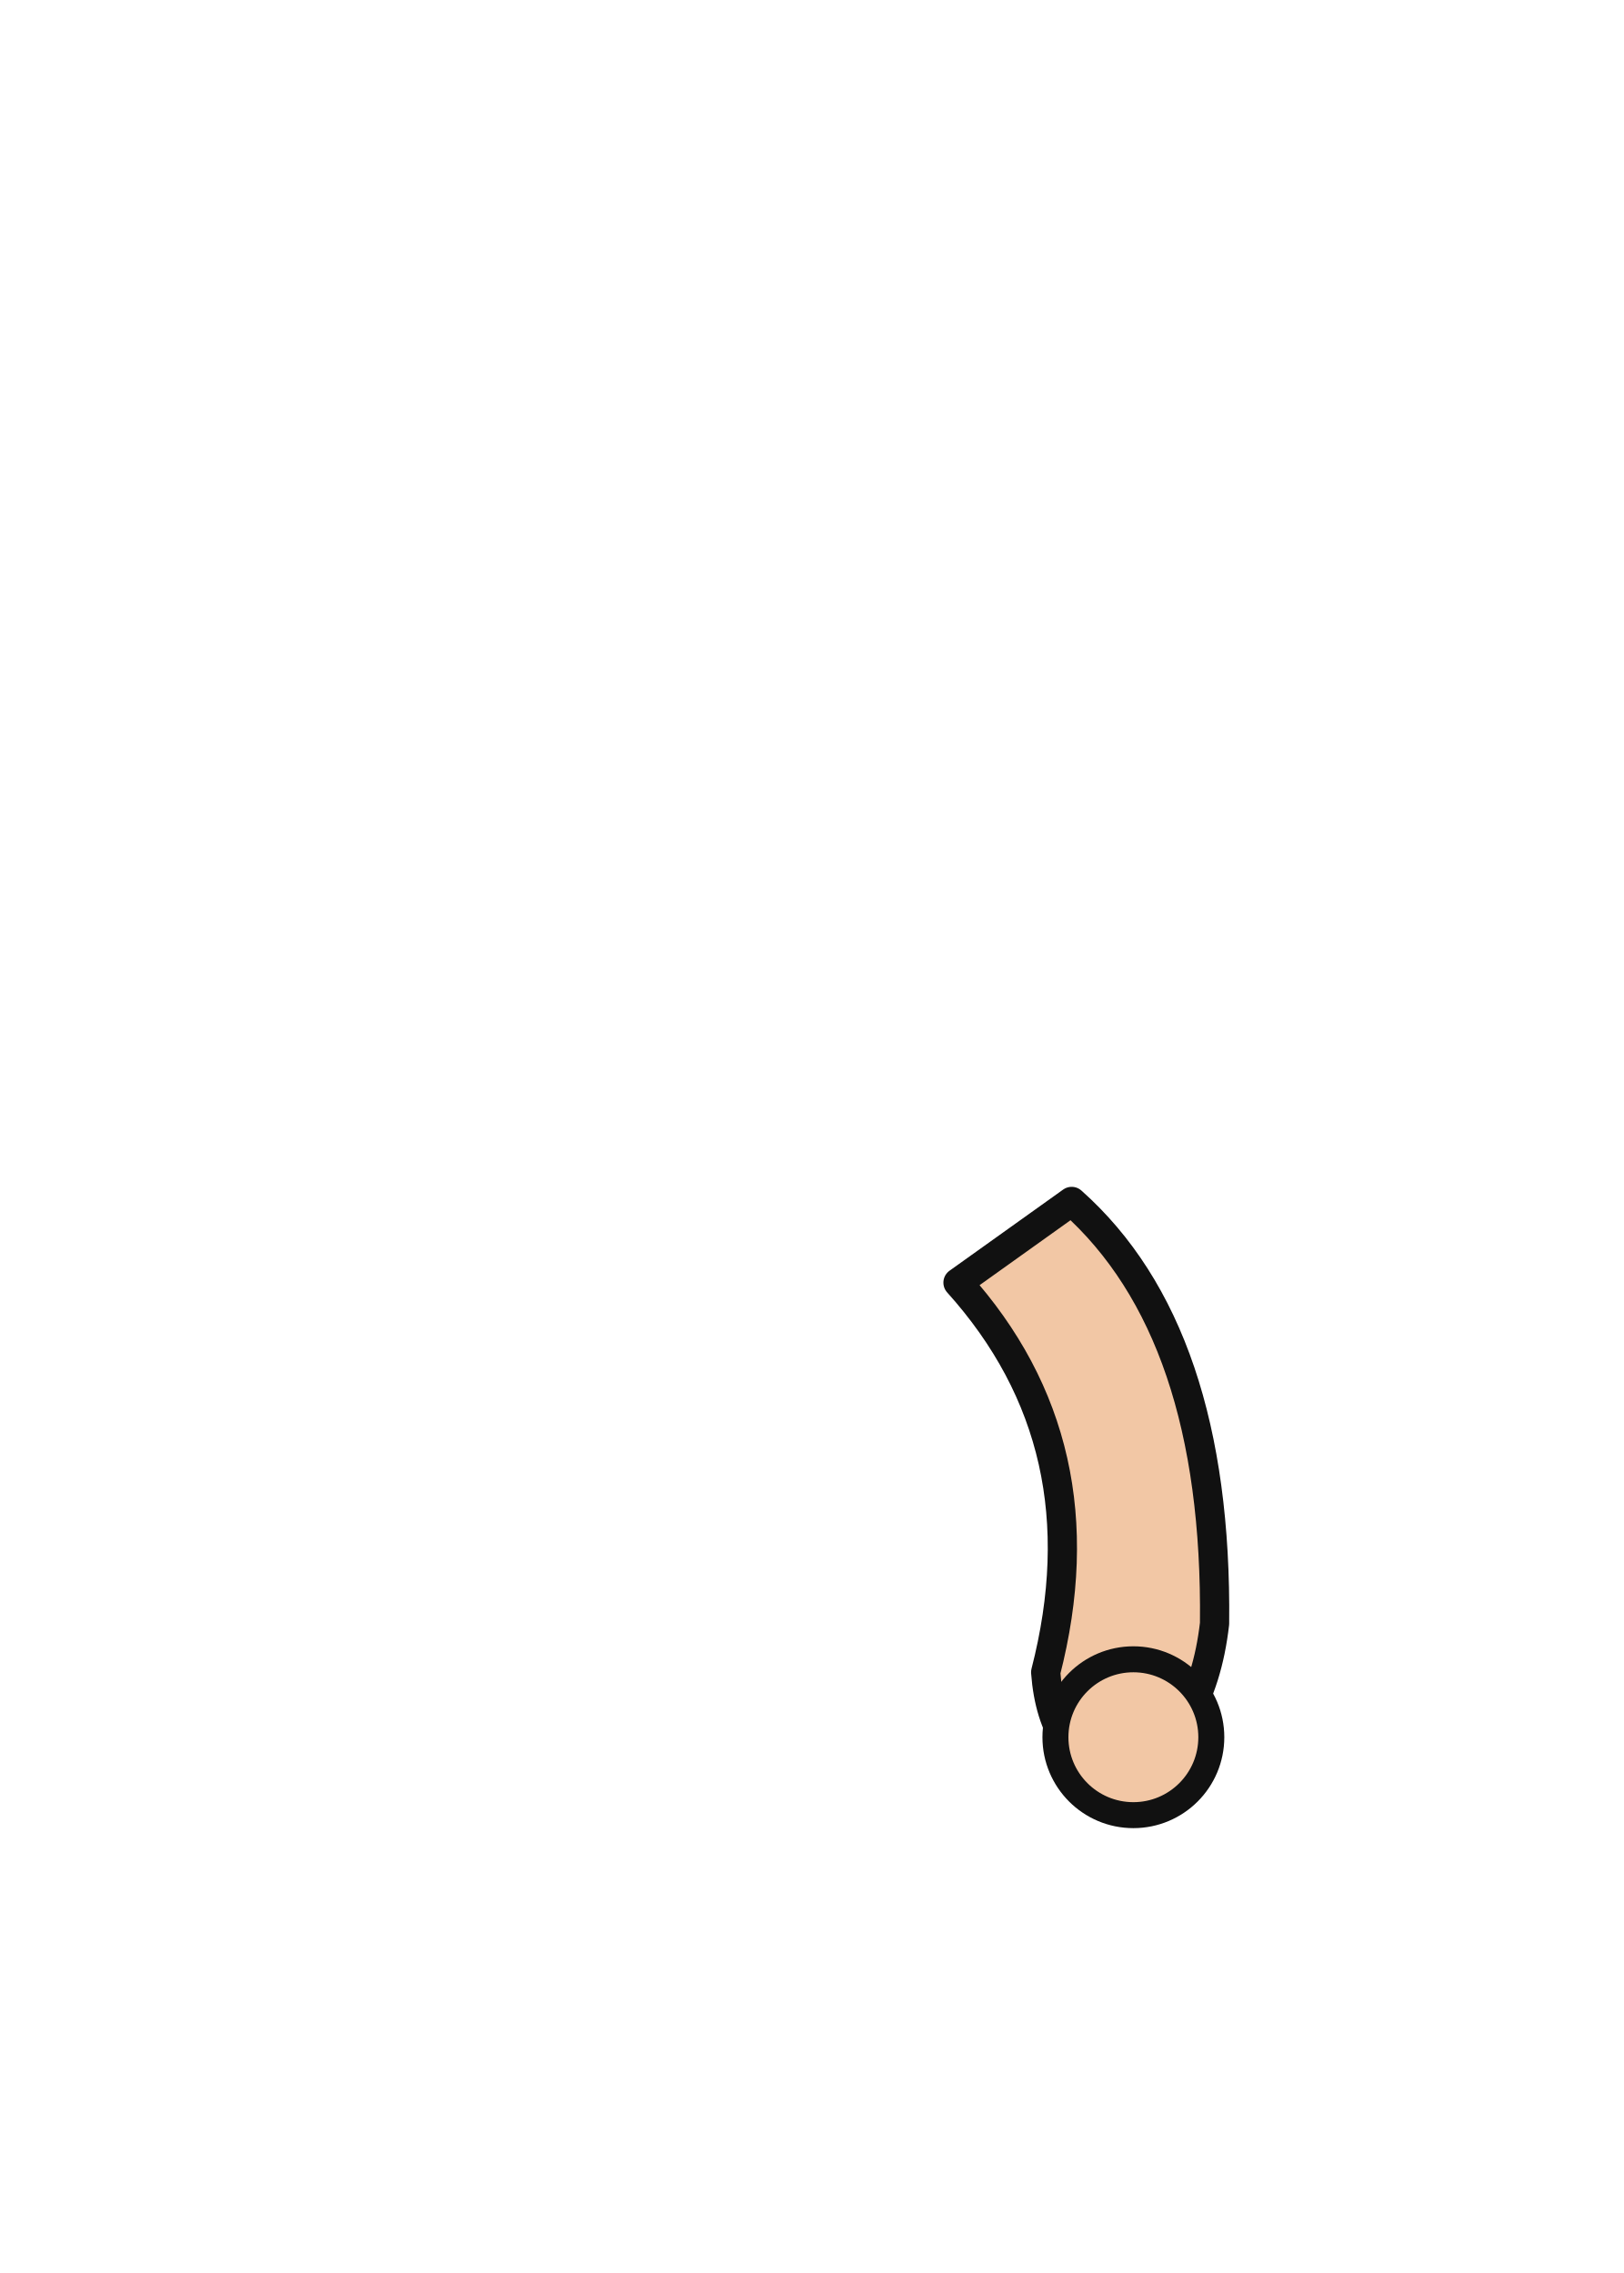
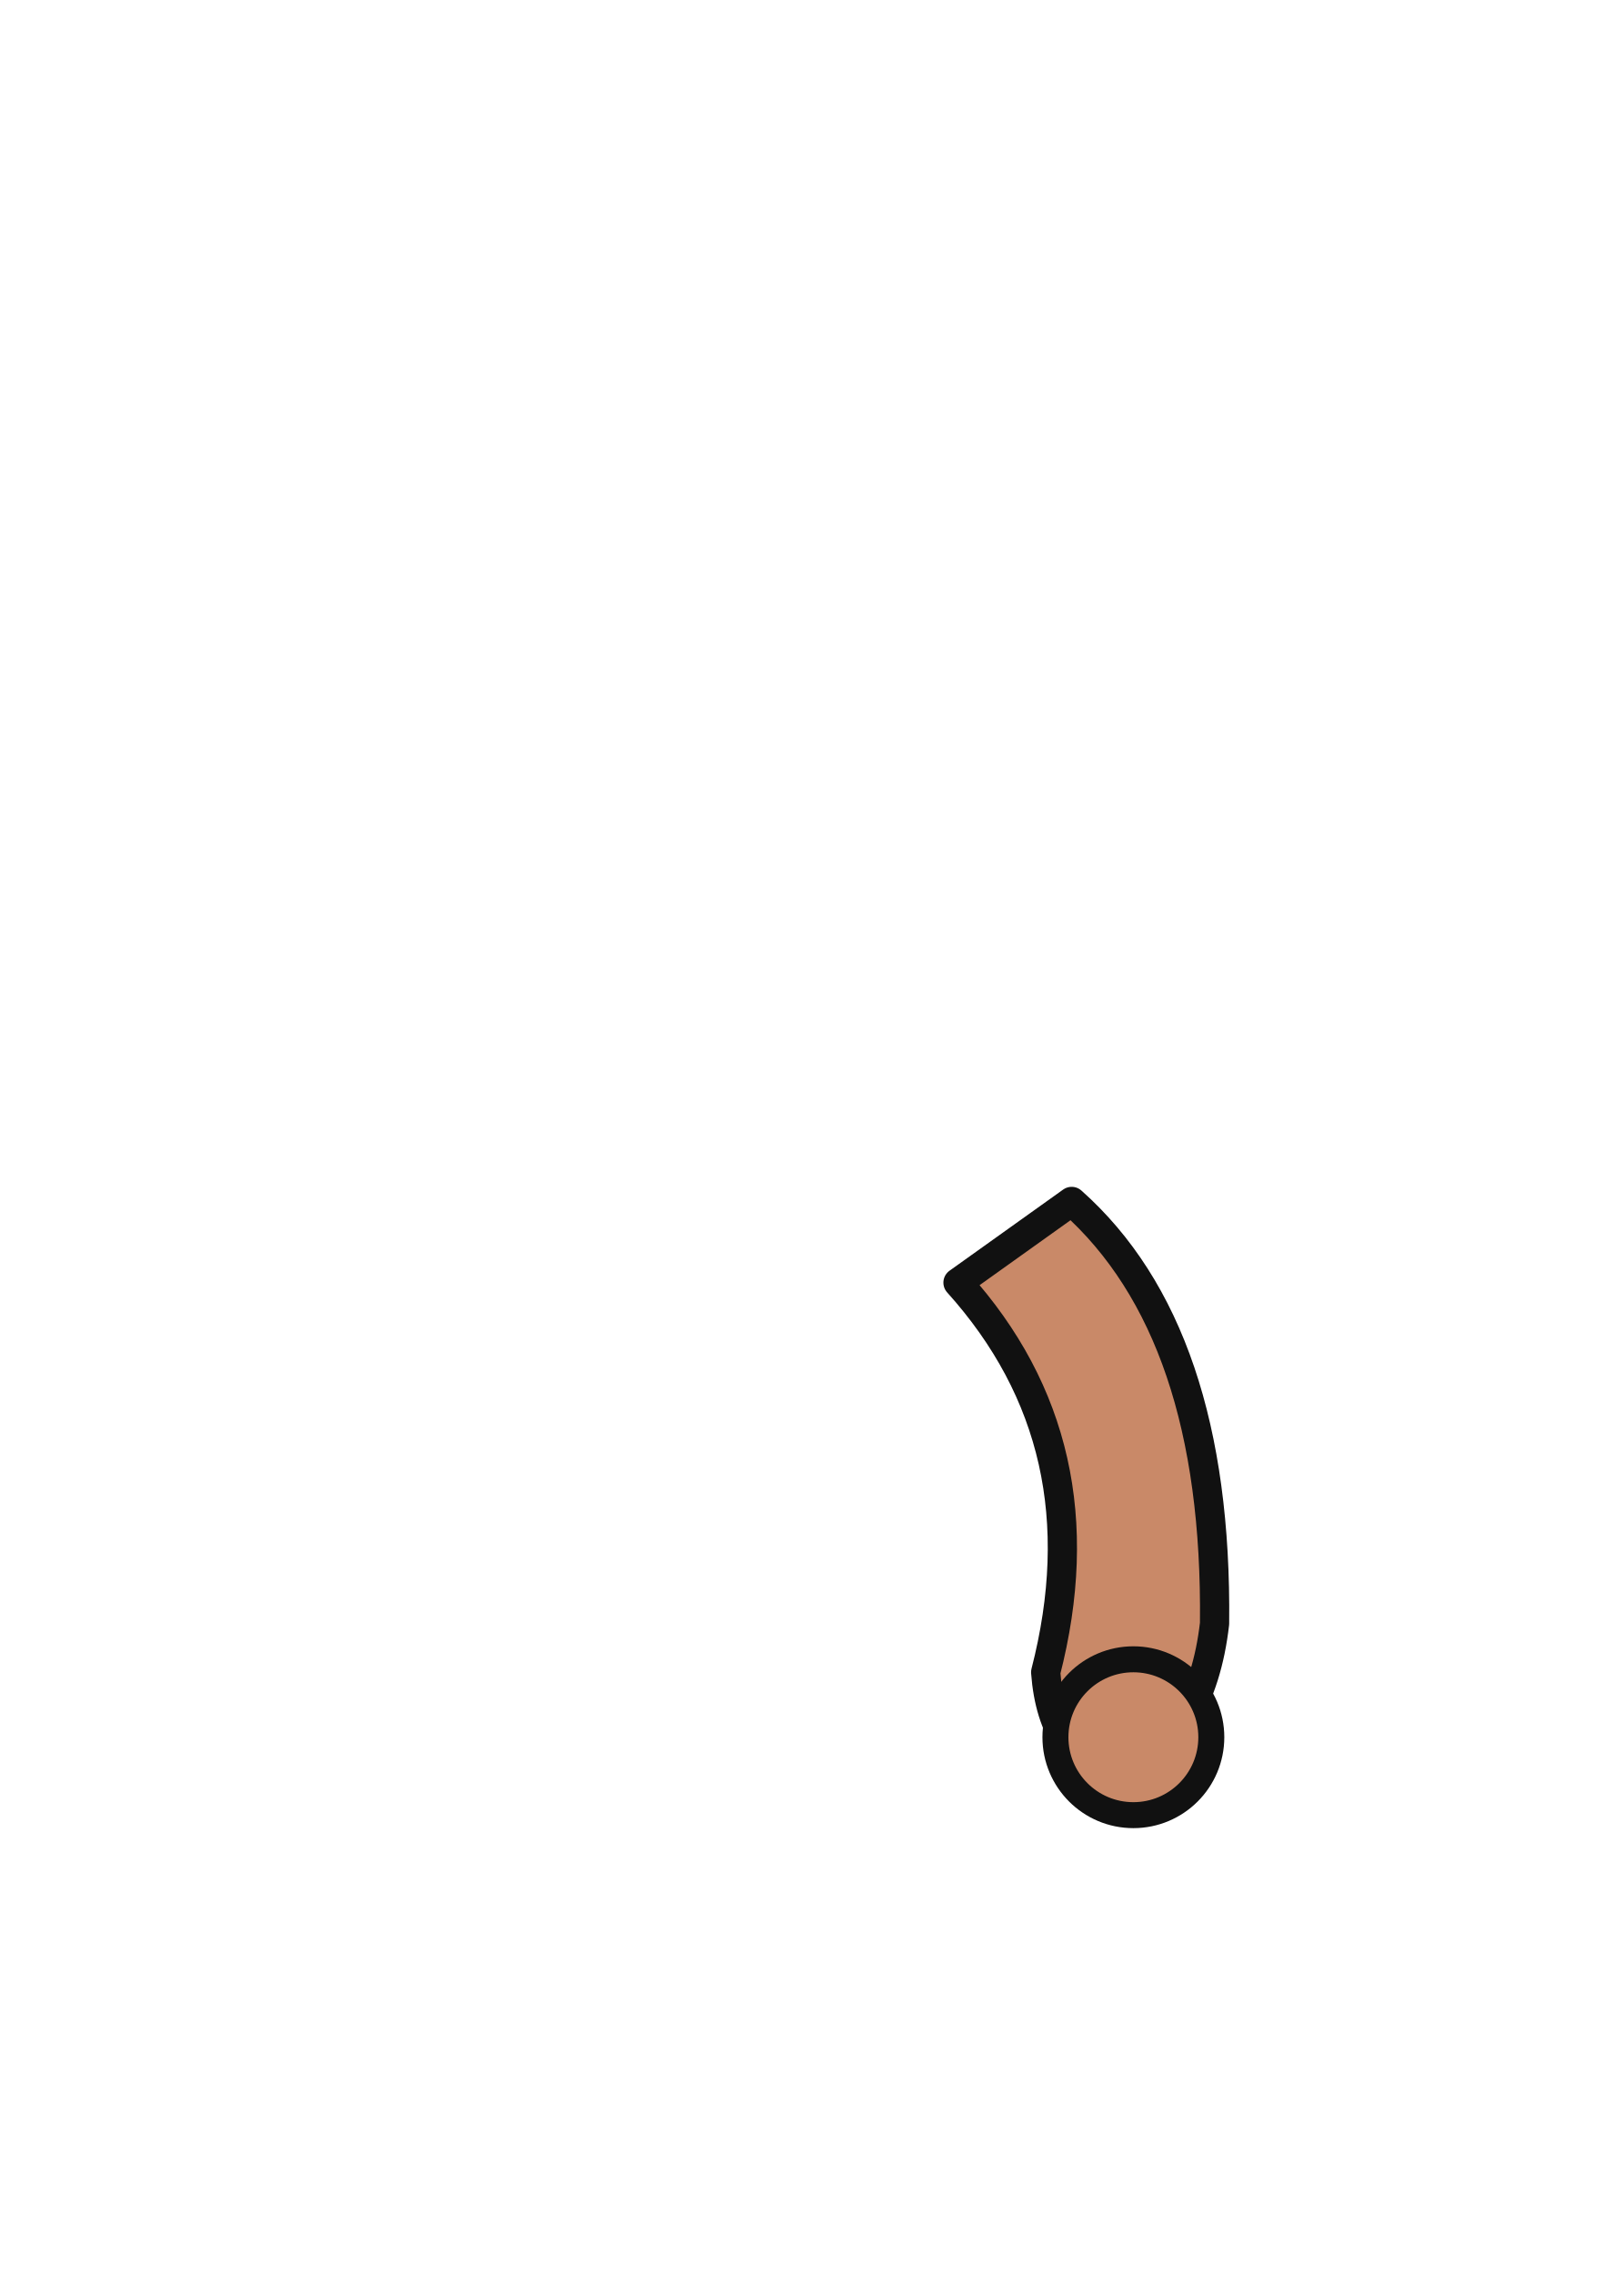
<svg xmlns="http://www.w3.org/2000/svg" viewBox="0 0 500 700" width="500" height="700">
-   <path d="M330 370 Q375 410 374 500 Q370 535 345 548 Q324 542 322 515 Q340 445 295 395 Z" fill="#F2C7A5" stroke="#111111" stroke-width="9" stroke-linecap="round" stroke-linejoin="round" />
-   <circle cx="349" cy="535" r="24" fill="#F2C7A5" stroke="#111111" stroke-width="8" />
+   <path d="M330 370 Q375 410 374 500 Q370 535 345 548 Q324 542 322 515 Q340 445 295 395 Z" fill="#C98968" stroke="#111111" stroke-width="9" stroke-linecap="round" stroke-linejoin="round" />
+   <circle cx="349" cy="535" r="24" fill="#C98968" stroke="#111111" stroke-width="8" />
</svg>
